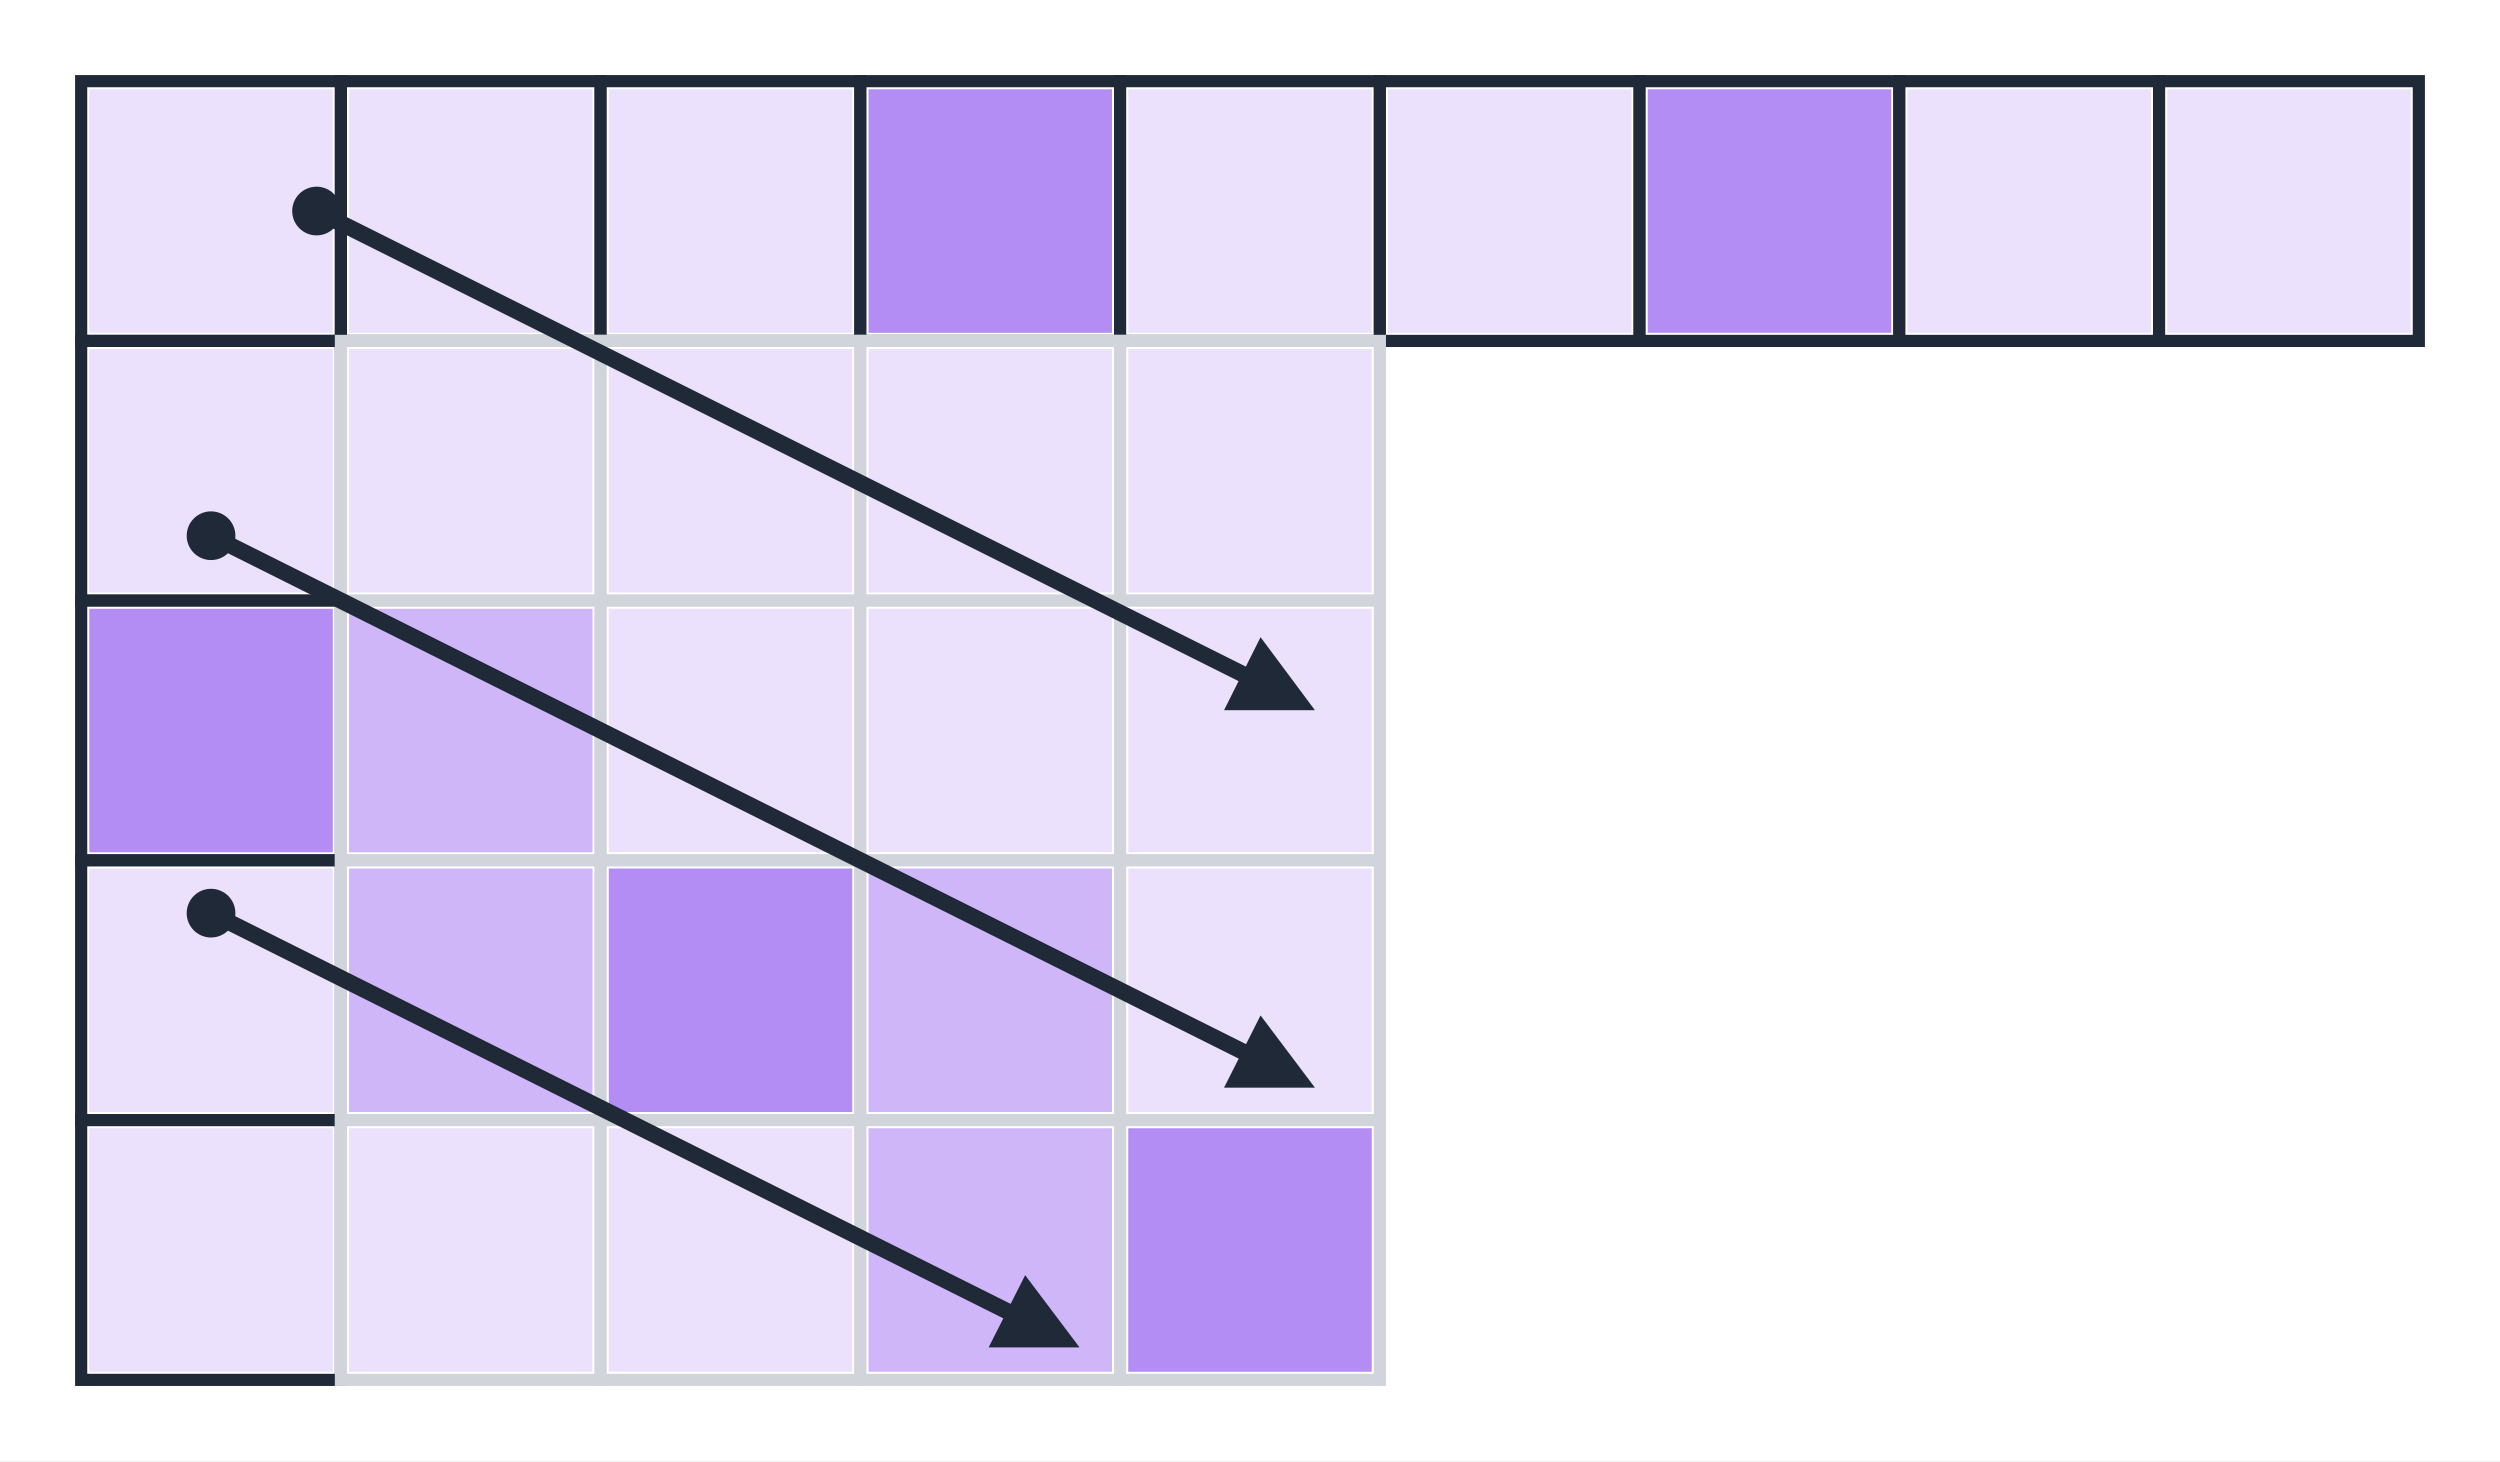
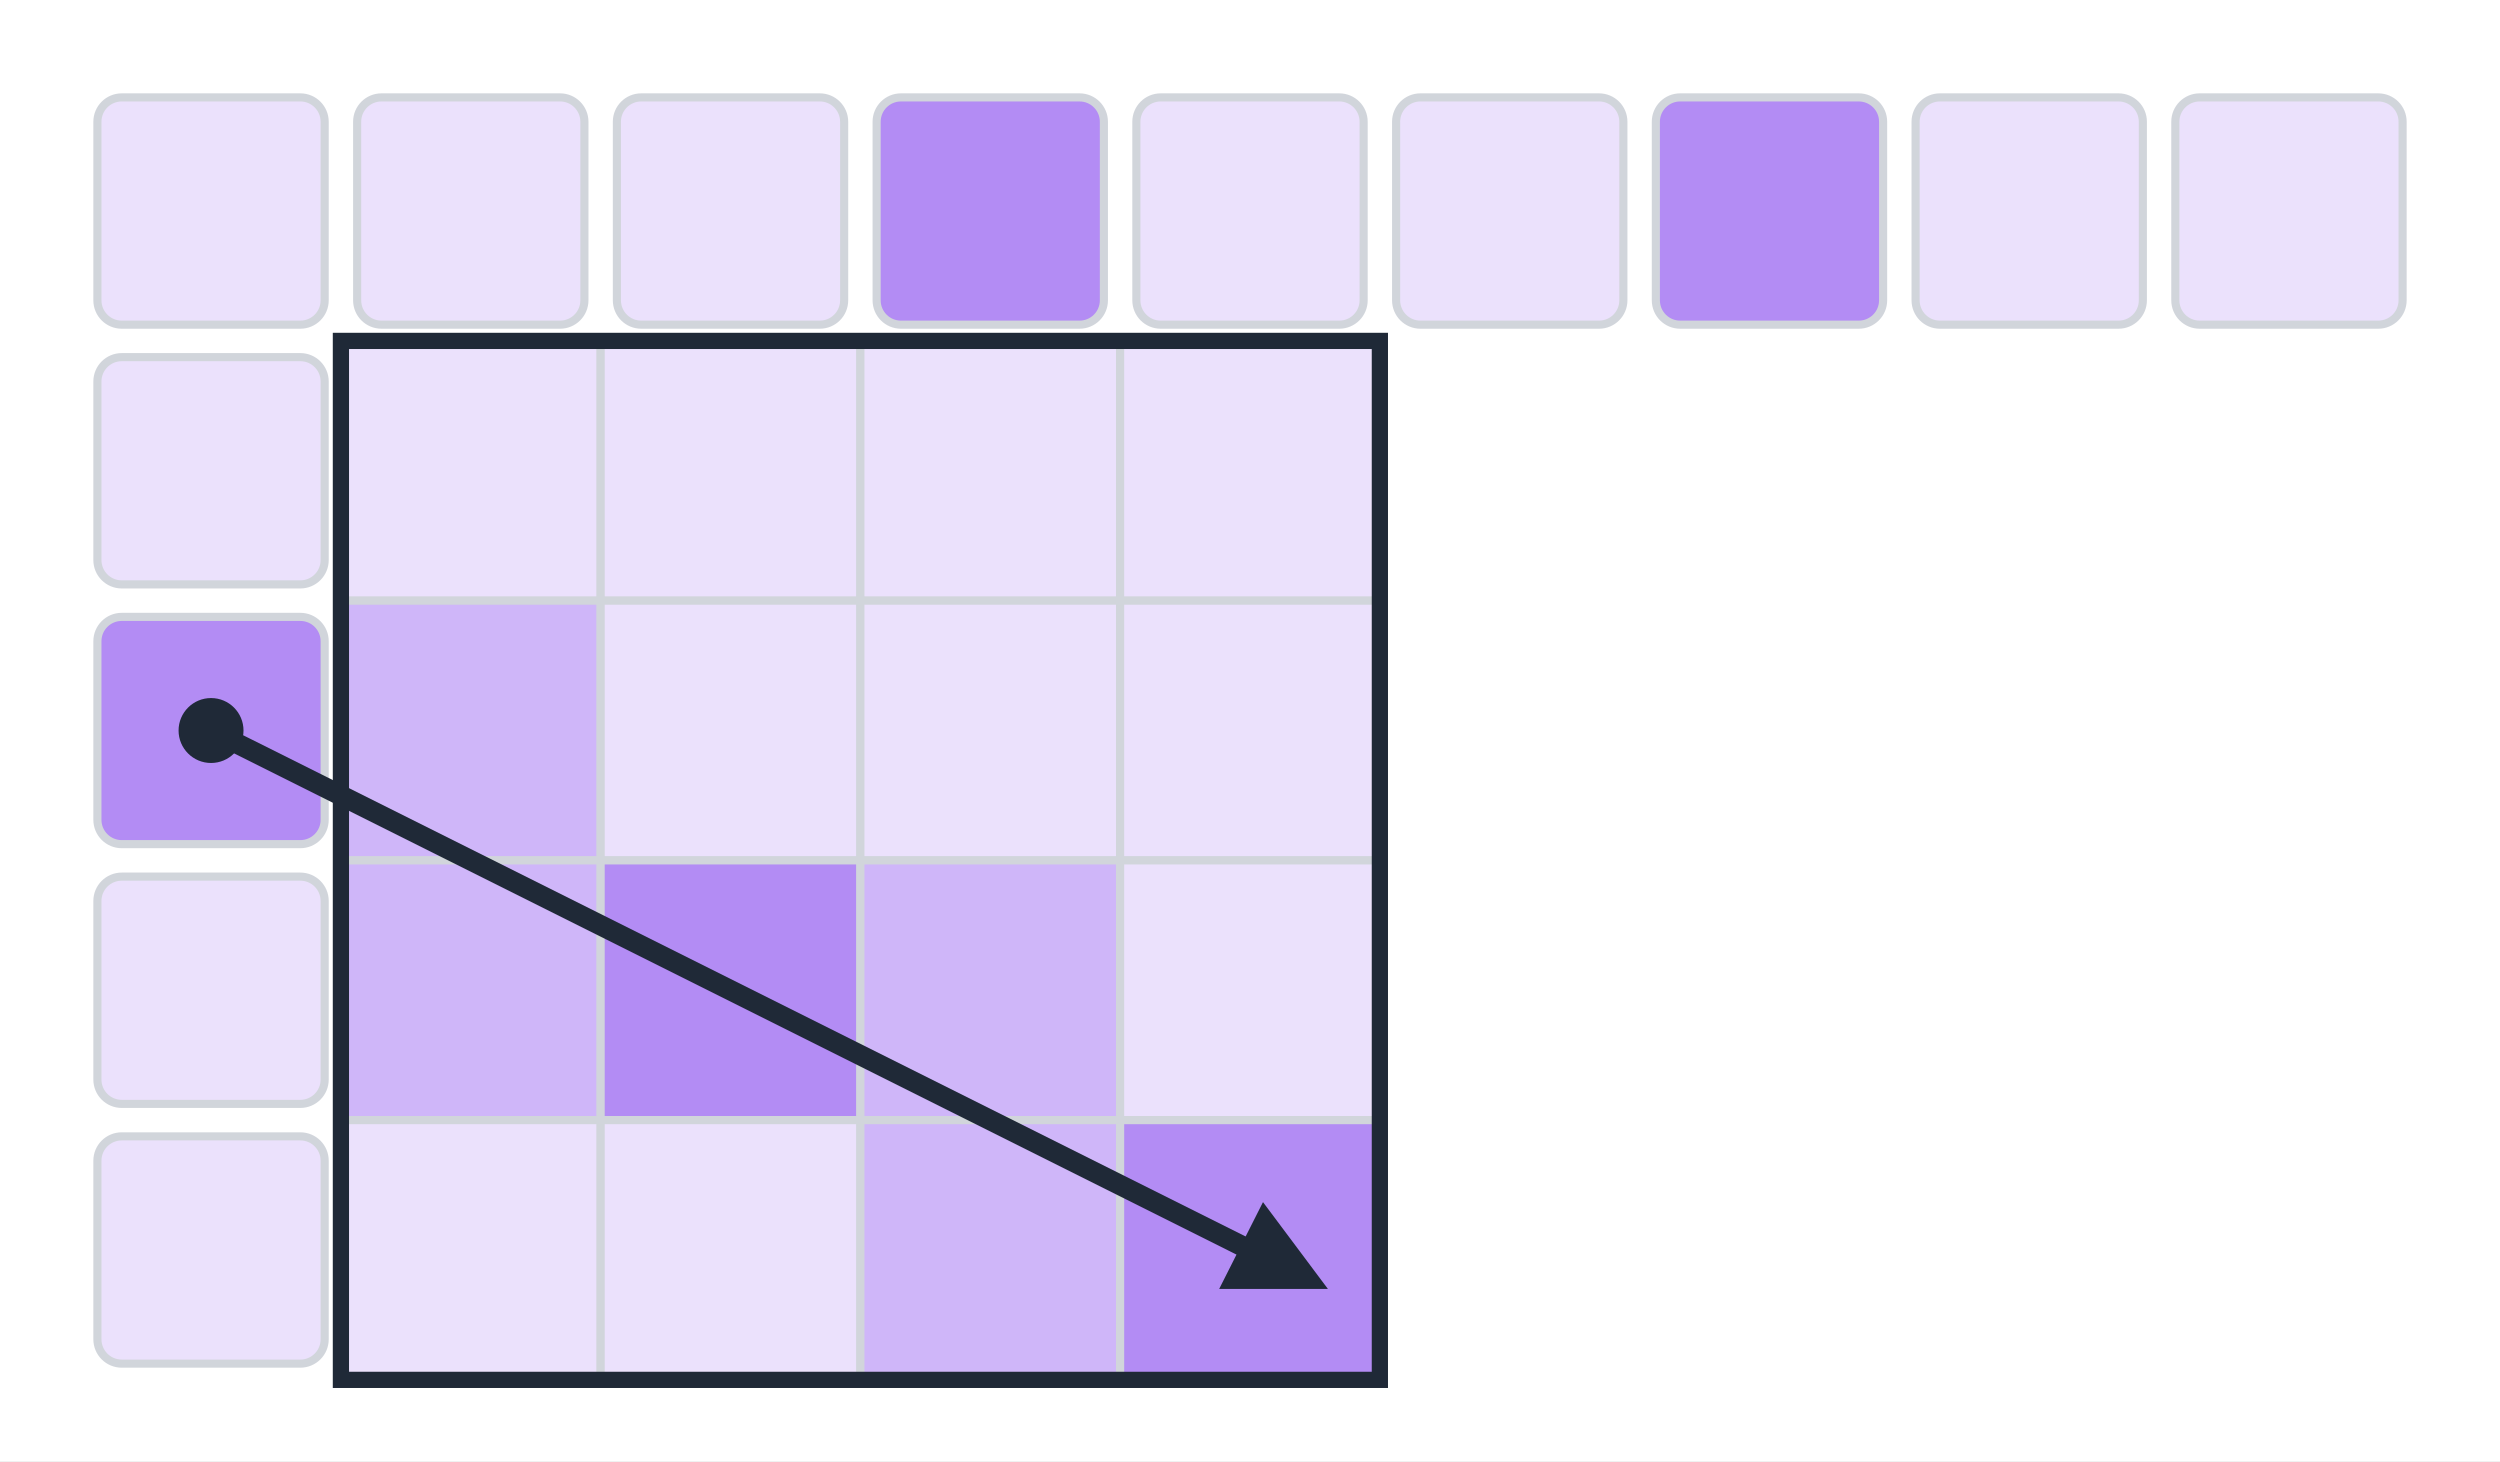
<svg xmlns="http://www.w3.org/2000/svg" viewBox="0 0 308 180" width="308" height="180">
  <rect width="308" height="180" fill="#ffffff" />
-   <rect x="10" y="10" width="32" height="32" fill="#ffffff" stroke="#1f2937" stroke-width="1.5" />
-   <rect x="11" y="11" width="30" height="30" fill="#7c3aed" fill-opacity="0.15" />
-   <rect x="42" y="10" width="32" height="32" fill="#ffffff" stroke="#1f2937" stroke-width="1.5" />
-   <rect x="43" y="11" width="30" height="30" fill="#7c3aed" fill-opacity="0.15" />
-   <rect x="74" y="10" width="32" height="32" fill="#ffffff" stroke="#1f2937" stroke-width="1.5" />
-   <rect x="75" y="11" width="30" height="30" fill="#7c3aed" fill-opacity="0.15" />
-   <rect x="106" y="10" width="32" height="32" fill="#ffffff" stroke="#1f2937" stroke-width="1.5" />
-   <rect x="107" y="11" width="30" height="30" fill="#7c3aed" fill-opacity="0.58" />
-   <rect x="138" y="10" width="32" height="32" fill="#ffffff" stroke="#1f2937" stroke-width="1.5" />
-   <rect x="139" y="11" width="30" height="30" fill="#7c3aed" fill-opacity="0.15" />
-   <rect x="170" y="10" width="32" height="32" fill="#ffffff" stroke="#1f2937" stroke-width="1.5" />
-   <rect x="171" y="11" width="30" height="30" fill="#7c3aed" fill-opacity="0.15" />
-   <rect x="202" y="10" width="32" height="32" fill="#ffffff" stroke="#1f2937" stroke-width="1.5" />
-   <rect x="203" y="11" width="30" height="30" fill="#7c3aed" fill-opacity="0.58" />
-   <rect x="234" y="10" width="32" height="32" fill="#ffffff" stroke="#1f2937" stroke-width="1.5" />
-   <rect x="235" y="11" width="30" height="30" fill="#7c3aed" fill-opacity="0.15" />
-   <rect x="266" y="10" width="32" height="32" fill="#ffffff" stroke="#1f2937" stroke-width="1.5" />
-   <rect x="267" y="11" width="30" height="30" fill="#7c3aed" fill-opacity="0.15" />
-   <rect x="10" y="42" width="32" height="32" fill="#ffffff" stroke="#1f2937" stroke-width="1.5" />
-   <rect x="11" y="43" width="30" height="30" fill="#7c3aed" fill-opacity="0.15" />
-   <rect x="10" y="74" width="32" height="32" fill="#ffffff" stroke="#1f2937" stroke-width="1.5" />
-   <rect x="11" y="75" width="30" height="30" fill="#7c3aed" fill-opacity="0.58" />
-   <rect x="10" y="106" width="32" height="32" fill="#ffffff" stroke="#1f2937" stroke-width="1.5" />
-   <rect x="11" y="107" width="30" height="30" fill="#7c3aed" fill-opacity="0.15" />
-   <rect x="10" y="138" width="32" height="32" fill="#ffffff" stroke="#1f2937" stroke-width="1.5" />
-   <rect x="11" y="139" width="30" height="30" fill="#7c3aed" fill-opacity="0.15" />
-   <rect x="42" y="42" width="32" height="32" fill="#ffffff" stroke="#d1d5db" stroke-width="1.5" />
-   <rect x="43" y="43" width="30" height="30" fill="#7c3aed" fill-opacity="0.15" />
-   <rect x="74" y="42" width="32" height="32" fill="#ffffff" stroke="#d1d5db" stroke-width="1.5" />
-   <rect x="75" y="43" width="30" height="30" fill="#7c3aed" fill-opacity="0.15" />
-   <rect x="106" y="42" width="32" height="32" fill="#ffffff" stroke="#d1d5db" stroke-width="1.5" />
-   <rect x="107" y="43" width="30" height="30" fill="#7c3aed" fill-opacity="0.15" />
-   <rect x="138" y="42" width="32" height="32" fill="#ffffff" stroke="#d1d5db" stroke-width="1.5" />
-   <rect x="139" y="43" width="30" height="30" fill="#7c3aed" fill-opacity="0.15" />
-   <rect x="42" y="74" width="32" height="32" fill="#ffffff" stroke="#d1d5db" stroke-width="1.5" />
-   <rect x="43" y="75" width="30" height="30" fill="#7c3aed" fill-opacity="0.37" />
-   <rect x="74" y="74" width="32" height="32" fill="#ffffff" stroke="#d1d5db" stroke-width="1.5" />
-   <rect x="75" y="75" width="30" height="30" fill="#7c3aed" fill-opacity="0.15" />
-   <rect x="106" y="74" width="32" height="32" fill="#ffffff" stroke="#d1d5db" stroke-width="1.5" />
-   <rect x="107" y="75" width="30" height="30" fill="#7c3aed" fill-opacity="0.15" />
-   <rect x="138" y="74" width="32" height="32" fill="#ffffff" stroke="#d1d5db" stroke-width="1.5" />
-   <rect x="139" y="75" width="30" height="30" fill="#7c3aed" fill-opacity="0.15" />
-   <rect x="42" y="106" width="32" height="32" fill="#ffffff" stroke="#d1d5db" stroke-width="1.5" />
-   <rect x="43" y="107" width="30" height="30" fill="#7c3aed" fill-opacity="0.37" />
-   <rect x="74" y="106" width="32" height="32" fill="#ffffff" stroke="#d1d5db" stroke-width="1.5" />
-   <rect x="75" y="107" width="30" height="30" fill="#7c3aed" fill-opacity="0.58" />
-   <rect x="106" y="106" width="32" height="32" fill="#ffffff" stroke="#d1d5db" stroke-width="1.5" />
-   <rect x="107" y="107" width="30" height="30" fill="#7c3aed" fill-opacity="0.37" />
-   <rect x="138" y="106" width="32" height="32" fill="#ffffff" stroke="#d1d5db" stroke-width="1.5" />
-   <rect x="139" y="107" width="30" height="30" fill="#7c3aed" fill-opacity="0.15" />
-   <rect x="42" y="138" width="32" height="32" fill="#ffffff" stroke="#d1d5db" stroke-width="1.5" />
-   <rect x="43" y="139" width="30" height="30" fill="#7c3aed" fill-opacity="0.15" />
-   <rect x="74" y="138" width="32" height="32" fill="#ffffff" stroke="#d1d5db" stroke-width="1.5" />
-   <rect x="75" y="139" width="30" height="30" fill="#7c3aed" fill-opacity="0.15" />
-   <rect x="106" y="138" width="32" height="32" fill="#ffffff" stroke="#d1d5db" stroke-width="1.5" />
-   <rect x="107" y="139" width="30" height="30" fill="#7c3aed" fill-opacity="0.37" />
-   <rect x="138" y="138" width="32" height="32" fill="#ffffff" stroke="#d1d5db" stroke-width="1.5" />
-   <rect x="139" y="139" width="30" height="30" fill="#7c3aed" fill-opacity="0.58" />
-   <line x1="39.0" y1="26.0" x2="156.6" y2="84.8" stroke="#1f2937" stroke-width="2" />
-   <path d="M 162.0 87.5 L 150.8 87.5 L 155.3 78.5 z" fill="#1f2937" />
-   <circle cx="39.0" cy="26.0" r="3" fill="#1f2937" />
-   <line x1="26.0" y1="66.0" x2="156.6" y2="131.3" stroke="#1f2937" stroke-width="2" />
-   <path d="M 162.0 134.0 L 150.8 134.0 L 155.3 125.1 z" fill="#1f2937" />
-   <circle cx="26.0" cy="66.0" r="3" fill="#1f2937" />
-   <line x1="26.0" y1="112.5" x2="127.6" y2="163.3" stroke="#1f2937" stroke-width="2" />
-   <path d="M 133.0 166.0 L 121.8 166.0 L 126.3 157.1 z" fill="#1f2937" />
-   <circle cx="26.0" cy="112.5" r="3" fill="#1f2937" />
+   <rect x="12" y="12" width="28" height="28" rx="3" fill="#ffffff" />
+   <rect x="12" y="12" width="28" height="28" rx="3" fill="#7c3aed" fill-opacity="0.15" stroke="#d1d5db" stroke-width="1" />
+   <rect x="44" y="12" width="28" height="28" rx="3" fill="#ffffff" />
+   <rect x="44" y="12" width="28" height="28" rx="3" fill="#7c3aed" fill-opacity="0.15" stroke="#d1d5db" stroke-width="1" />
+   <rect x="76" y="12" width="28" height="28" rx="3" fill="#ffffff" />
+   <rect x="76" y="12" width="28" height="28" rx="3" fill="#7c3aed" fill-opacity="0.15" stroke="#d1d5db" stroke-width="1" />
+   <rect x="108" y="12" width="28" height="28" rx="3" fill="#ffffff" />
+   <rect x="108" y="12" width="28" height="28" rx="3" fill="#7c3aed" fill-opacity="0.58" stroke="#d1d5db" stroke-width="1" />
+   <rect x="140" y="12" width="28" height="28" rx="3" fill="#ffffff" />
+   <rect x="140" y="12" width="28" height="28" rx="3" fill="#7c3aed" fill-opacity="0.15" stroke="#d1d5db" stroke-width="1" />
+   <rect x="172" y="12" width="28" height="28" rx="3" fill="#ffffff" />
+   <rect x="172" y="12" width="28" height="28" rx="3" fill="#7c3aed" fill-opacity="0.15" stroke="#d1d5db" stroke-width="1" />
+   <rect x="204" y="12" width="28" height="28" rx="3" fill="#ffffff" />
+   <rect x="204" y="12" width="28" height="28" rx="3" fill="#7c3aed" fill-opacity="0.58" stroke="#d1d5db" stroke-width="1" />
+   <rect x="236" y="12" width="28" height="28" rx="3" fill="#ffffff" />
+   <rect x="236" y="12" width="28" height="28" rx="3" fill="#7c3aed" fill-opacity="0.15" stroke="#d1d5db" stroke-width="1" />
+   <rect x="268" y="12" width="28" height="28" rx="3" fill="#ffffff" />
+   <rect x="268" y="12" width="28" height="28" rx="3" fill="#7c3aed" fill-opacity="0.15" stroke="#d1d5db" stroke-width="1" />
+   <rect x="12" y="44" width="28" height="28" rx="3" fill="#ffffff" />
+   <rect x="12" y="44" width="28" height="28" rx="3" fill="#7c3aed" fill-opacity="0.15" stroke="#d1d5db" stroke-width="1" />
+   <rect x="12" y="76" width="28" height="28" rx="3" fill="#ffffff" />
+   <rect x="12" y="76" width="28" height="28" rx="3" fill="#7c3aed" fill-opacity="0.58" stroke="#d1d5db" stroke-width="1" />
+   <rect x="12" y="108" width="28" height="28" rx="3" fill="#ffffff" />
+   <rect x="12" y="108" width="28" height="28" rx="3" fill="#7c3aed" fill-opacity="0.15" stroke="#d1d5db" stroke-width="1" />
+   <rect x="12" y="140" width="28" height="28" rx="3" fill="#ffffff" />
+   <rect x="12" y="140" width="28" height="28" rx="3" fill="#7c3aed" fill-opacity="0.15" stroke="#d1d5db" stroke-width="1" />
+   <rect x="42" y="42" width="32" height="32" rx="0" fill="#ffffff" />
+   <rect x="42" y="42" width="32" height="32" rx="0" fill="#7c3aed" fill-opacity="0.15" stroke="#d1d5db" stroke-width="1" />
+   <rect x="74" y="42" width="32" height="32" rx="0" fill="#ffffff" />
+   <rect x="74" y="42" width="32" height="32" rx="0" fill="#7c3aed" fill-opacity="0.15" stroke="#d1d5db" stroke-width="1" />
+   <rect x="106" y="42" width="32" height="32" rx="0" fill="#ffffff" />
+   <rect x="106" y="42" width="32" height="32" rx="0" fill="#7c3aed" fill-opacity="0.15" stroke="#d1d5db" stroke-width="1" />
+   <rect x="138" y="42" width="32" height="32" rx="0" fill="#ffffff" />
+   <rect x="138" y="42" width="32" height="32" rx="0" fill="#7c3aed" fill-opacity="0.15" stroke="#d1d5db" stroke-width="1" />
+   <rect x="42" y="74" width="32" height="32" rx="0" fill="#ffffff" />
+   <rect x="42" y="74" width="32" height="32" rx="0" fill="#7c3aed" fill-opacity="0.37" stroke="#d1d5db" stroke-width="1" />
+   <rect x="74" y="74" width="32" height="32" rx="0" fill="#ffffff" />
+   <rect x="74" y="74" width="32" height="32" rx="0" fill="#7c3aed" fill-opacity="0.15" stroke="#d1d5db" stroke-width="1" />
+   <rect x="106" y="74" width="32" height="32" rx="0" fill="#ffffff" />
+   <rect x="106" y="74" width="32" height="32" rx="0" fill="#7c3aed" fill-opacity="0.15" stroke="#d1d5db" stroke-width="1" />
+   <rect x="138" y="74" width="32" height="32" rx="0" fill="#ffffff" />
+   <rect x="138" y="74" width="32" height="32" rx="0" fill="#7c3aed" fill-opacity="0.15" stroke="#d1d5db" stroke-width="1" />
+   <rect x="42" y="106" width="32" height="32" rx="0" fill="#ffffff" />
+   <rect x="42" y="106" width="32" height="32" rx="0" fill="#7c3aed" fill-opacity="0.37" stroke="#d1d5db" stroke-width="1" />
+   <rect x="74" y="106" width="32" height="32" rx="0" fill="#ffffff" />
+   <rect x="74" y="106" width="32" height="32" rx="0" fill="#7c3aed" fill-opacity="0.58" stroke="#d1d5db" stroke-width="1" />
+   <rect x="106" y="106" width="32" height="32" rx="0" fill="#ffffff" />
+   <rect x="106" y="106" width="32" height="32" rx="0" fill="#7c3aed" fill-opacity="0.37" stroke="#d1d5db" stroke-width="1" />
+   <rect x="138" y="106" width="32" height="32" rx="0" fill="#ffffff" />
+   <rect x="138" y="106" width="32" height="32" rx="0" fill="#7c3aed" fill-opacity="0.15" stroke="#d1d5db" stroke-width="1" />
+   <rect x="42" y="138" width="32" height="32" rx="0" fill="#ffffff" />
+   <rect x="42" y="138" width="32" height="32" rx="0" fill="#7c3aed" fill-opacity="0.15" stroke="#d1d5db" stroke-width="1" />
+   <rect x="74" y="138" width="32" height="32" rx="0" fill="#ffffff" />
+   <rect x="74" y="138" width="32" height="32" rx="0" fill="#7c3aed" fill-opacity="0.15" stroke="#d1d5db" stroke-width="1" />
+   <rect x="106" y="138" width="32" height="32" rx="0" fill="#ffffff" />
+   <rect x="106" y="138" width="32" height="32" rx="0" fill="#7c3aed" fill-opacity="0.37" stroke="#d1d5db" stroke-width="1" />
+   <rect x="138" y="138" width="32" height="32" rx="0" fill="#ffffff" />
+   <rect x="138" y="138" width="32" height="32" rx="0" fill="#7c3aed" fill-opacity="0.58" stroke="#d1d5db" stroke-width="1" />
+   <rect x="42" y="42" width="128" height="128" fill="none" stroke="#1f2937" stroke-width="2" />
+   <line x1="26.0" y1="90.0" x2="156.4" y2="155.2" stroke="#1f2937" stroke-width="2.5" stroke-linecap="round" />
+   <path d="M 163.6 158.8 L 150.2 158.8 L 155.6 148.1 z" fill="#1f2937" />
+   <circle cx="26.0" cy="90.0" r="4" fill="#1f2937" />
</svg>
